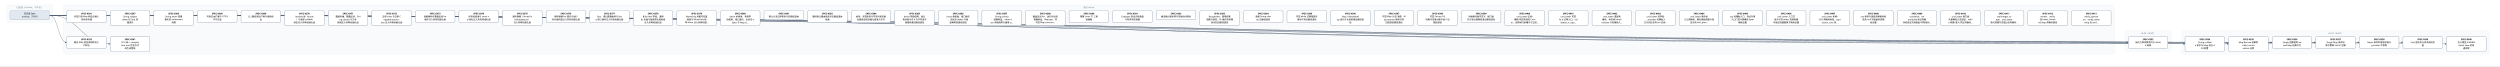
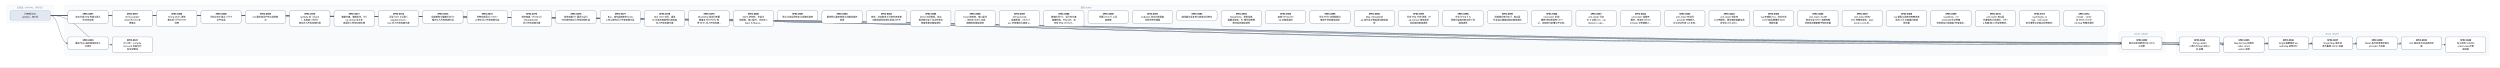
- <svg xmlns="http://www.w3.org/2000/svg" width="15144" height="400" viewBox="0 0 15144 400" font-family="PingFang SC, Microsoft YaHei, sans-serif">
+ <svg xmlns="http://www.w3.org/2000/svg" width="14880" height="400" viewBox="0 0 14880 400" font-family="PingFang SC, Microsoft YaHei, sans-serif">
  <defs>
    <marker id="arrow" viewBox="0 0 10 10" refX="9" refY="5" markerWidth="7" markerHeight="7" orient="auto-start-reverse">
      <path d="M0,0 L10,5 L0,10 z" fill="#475569" />
    </marker>
  </defs>
-   <rect width="15144" height="400" fill="#ffffff" />
+   <rect width="14880" height="400" fill="#ffffff" />
  <rect x="40" y="30" width="280" height="106" rx="12" fill="#f8fafc" stroke="#e2e8f0" />
-   <text x="180" y="50" text-anchor="middle" font-size="13" fill="#64748b">已完成（archive，379 份）</text>
-   <rect x="384" y="30" width="12424" height="298" rx="12" fill="#f8fafc" stroke="#e2e8f0" />
-   <text x="6596" y="50" text-anchor="middle" font-size="13" fill="#64748b">现行 active</text>
-   <rect x="12872" y="186" width="280" height="124" rx="12" fill="#f8fafc" stroke="#e2e8f0" />
-   <text x="13012" y="206" text-anchor="middle" font-size="13" fill="#64748b">v0.43（draft）</text>
-   <rect x="13216" y="186" width="1864" height="142" rx="12" fill="#f8fafc" stroke="#e2e8f0" />
-   <text x="14148" y="206" text-anchor="middle" font-size="13" fill="#64748b">v0.44（draft）</text>
-   <path d="M 300 92 C 6596 92, 6596 257, 12892 257" fill="none" stroke="#475569" stroke-width="1.5" marker-end="url(#arrow)" />
+   <text x="180" y="50" text-anchor="middle" font-size="13" fill="#64748b">已完成（archive，380 份）</text>
+   <rect x="384" y="30" width="12160" height="298" rx="12" fill="#f8fafc" stroke="#e2e8f0" />
+   <text x="6464" y="50" text-anchor="middle" font-size="13" fill="#64748b">现行 active</text>
+   <rect x="12608" y="186" width="280" height="124" rx="12" fill="#f8fafc" stroke="#e2e8f0" />
+   <text x="12748" y="206" text-anchor="middle" font-size="13" fill="#64748b">v0.43（draft）</text>
+   <rect x="12952" y="186" width="1864" height="142" rx="12" fill="#f8fafc" stroke="#e2e8f0" />
+   <text x="13884" y="206" text-anchor="middle" font-size="13" fill="#64748b">v0.44（draft）</text>
+   <path d="M 300 92 C 6464 92, 6464 257, 12628 257" fill="none" stroke="#475569" stroke-width="1.5" marker-end="url(#arrow)" />
  <path d="M 300 92 C 352 92, 352 257, 404 257" fill="none" stroke="#475569" stroke-width="1.5" marker-end="url(#arrow)" />
+   <path d="M 300 92 C 6636 92, 6636 266, 12972 266" fill="none" stroke="#475569" stroke-width="1.5" marker-end="url(#arrow)" />
  <path d="M 300 92 C 6768 92, 6768 266, 13236 266" fill="none" stroke="#475569" stroke-width="1.5" marker-end="url(#arrow)" />
-   <path d="M 300 92 C 6900 92, 6900 266, 13500 266" fill="none" stroke="#475569" stroke-width="1.5" marker-end="url(#arrow)" />
+   <path d="M 300 92 C 6900 92, 6900 257, 13500 257" fill="none" stroke="#475569" stroke-width="1.5" marker-end="url(#arrow)" />
  <path d="M 300 92 C 7032 92, 7032 257, 13764 257" fill="none" stroke="#475569" stroke-width="1.5" marker-end="url(#arrow)" />
  <path d="M 300 92 C 7164 92, 7164 257, 14028 257" fill="none" stroke="#475569" stroke-width="1.5" marker-end="url(#arrow)" />
  <path d="M 300 92 C 7296 92, 7296 257, 14292 257" fill="none" stroke="#475569" stroke-width="1.5" marker-end="url(#arrow)" />
-   <path d="M 300 92 C 7428 92, 7428 257, 14556 257" fill="none" stroke="#475569" stroke-width="1.5" marker-end="url(#arrow)" />
-   <path d="M 300 92 C 7560 92, 7560 266, 14820 266" fill="none" stroke="#475569" stroke-width="1.5" marker-end="url(#arrow)" />
+   <path d="M 300 92 C 7428 92, 7428 266, 14556 266" fill="none" stroke="#475569" stroke-width="1.5" marker-end="url(#arrow)" />
  <path d="M 300 92 C 484 92, 484 266, 668 266" fill="none" stroke="#475569" stroke-width="1.5" marker-end="url(#arrow)" />
  <rect x="404" y="64" width="240" height="74" rx="10" fill="#ffffff" stroke="#64748b" stroke-width="1.5" />
  <text x="524" y="87" text-anchor="middle" font-size="13" font-weight="600">SPEC-0291</text>
  <text x="524" y="105" text-anchor="middle" font-size="13">非空只读 Map 构造与插入</text>
  <text x="524" y="123" text-anchor="middle" font-size="13">序共享存储</text>
-   <rect x="12892" y="220" width="240" height="74" rx="10" fill="#ffffff" stroke="#64748b" stroke-width="1.5" />
-   <text x="13012" y="243" text-anchor="middle" font-size="13" font-weight="600">SPEC-0292</text>
-   <text x="13012" y="261" text-anchor="middle" font-size="13">链内立即消费序列与 owne</text>
-   <text x="13012" y="279" text-anchor="middle" font-size="13">d 结果</text>
+   <rect x="12628" y="220" width="240" height="74" rx="10" fill="#ffffff" stroke="#64748b" stroke-width="1.5" />
+   <text x="12748" y="243" text-anchor="middle" font-size="13" font-weight="600">SPEC-0292</text>
+   <text x="12748" y="261" text-anchor="middle" font-size="13">链内立即消费序列与 owne</text>
+   <text x="12748" y="279" text-anchor="middle" font-size="13">d 结果</text>
  <rect x="404" y="220" width="240" height="74" rx="10" fill="#ffffff" stroke="#64748b" stroke-width="1.5" />
  <text x="524" y="243" text-anchor="middle" font-size="13" font-weight="600">SPEC-0333</text>
  <text x="524" y="261" text-anchor="middle" font-size="13">静态 Map 返回调用的双入</text>
  <text x="524" y="279" text-anchor="middle" font-size="13">口闭合</text>
+   <rect x="12972" y="220" width="240" height="92" rx="10" fill="#ffffff" stroke="#64748b" stroke-width="1.5" />
+   <text x="13092" y="243" text-anchor="middle" font-size="13" font-weight="600">SPEC-0334</text>
+   <text x="13092" y="261" text-anchor="middle" font-size="13">String nullabl</text>
+   <text x="13092" y="279" text-anchor="middle" font-size="13">e 表示与 Map 组合 A</text>
+   <text x="13092" y="297" text-anchor="middle" font-size="13">BI 前置</text>
  <rect x="13236" y="220" width="240" height="92" rx="10" fill="#ffffff" stroke="#64748b" stroke-width="1.5" />
-   <text x="13356" y="243" text-anchor="middle" font-size="13" font-weight="600">SPEC-0334</text>
-   <text x="13356" y="261" text-anchor="middle" font-size="13">String nullabl</text>
-   <text x="13356" y="279" text-anchor="middle" font-size="13">e 表示与 Map 组合 A</text>
-   <text x="13356" y="297" text-anchor="middle" font-size="13">BI 前置</text>
-   <rect x="13500" y="220" width="240" height="92" rx="10" fill="#ffffff" stroke="#64748b" stroke-width="1.5" />
-   <text x="13620" y="243" text-anchor="middle" font-size="13" font-weight="600">SPEC-0335</text>
-   <text x="13620" y="261" text-anchor="middle" font-size="13">Map Borrow 结果的</text>
-   <text x="13620" y="279" text-anchor="middle" font-size="13"> caller contin</text>
-   <text x="13620" y="297" text-anchor="middle" font-size="13">uation 证明</text>
+   <text x="13356" y="243" text-anchor="middle" font-size="13" font-weight="600">SPEC-0335</text>
+   <text x="13356" y="261" text-anchor="middle" font-size="13">Map Borrow 结果的</text>
+   <text x="13356" y="279" text-anchor="middle" font-size="13"> caller contin</text>
+   <text x="13356" y="297" text-anchor="middle" font-size="13">uation 证明</text>
+   <rect x="13500" y="220" width="240" height="74" rx="10" fill="#ffffff" stroke="#64748b" stroke-width="1.5" />
+   <text x="13620" y="243" text-anchor="middle" font-size="13" font-weight="600">SPEC-0336</text>
+   <text x="13620" y="261" text-anchor="middle" font-size="13">Single 函数值的 ow</text>
+   <text x="13620" y="279" text-anchor="middle" font-size="13">ned Map 结果交付</text>
  <rect x="13764" y="220" width="240" height="74" rx="10" fill="#ffffff" stroke="#64748b" stroke-width="1.5" />
-   <text x="13884" y="243" text-anchor="middle" font-size="13" font-weight="600">SPEC-0336</text>
-   <text x="13884" y="261" text-anchor="middle" font-size="13">Single 函数值的 ow</text>
-   <text x="13884" y="279" text-anchor="middle" font-size="13">ned Map 结果交付</text>
+   <text x="13884" y="243" text-anchor="middle" font-size="13" font-weight="600">SPEC-0337</text>
+   <text x="13884" y="261" text-anchor="middle" font-size="13">Single Map 条件结</text>
+   <text x="13884" y="279" text-anchor="middle" font-size="13">果与重绑 owner 运输</text>
  <rect x="14028" y="220" width="240" height="74" rx="10" fill="#ffffff" stroke="#64748b" stroke-width="1.5" />
-   <text x="14148" y="243" text-anchor="middle" font-size="13" font-weight="600">SPEC-0337</text>
-   <text x="14148" y="261" text-anchor="middle" font-size="13">Single Map 条件结</text>
-   <text x="14148" y="279" text-anchor="middle" font-size="13">果与重绑 owner 运输</text>
+   <text x="14148" y="243" text-anchor="middle" font-size="13" font-weight="600">SPEC-0338</text>
+   <text x="14148" y="261" text-anchor="middle" font-size="13">Never 条件的普通求值与</text>
+   <text x="14148" y="279" text-anchor="middle" font-size="13"> provider 不获取</text>
  <rect x="14292" y="220" width="240" height="74" rx="10" fill="#ffffff" stroke="#64748b" stroke-width="1.5" />
-   <text x="14412" y="243" text-anchor="middle" font-size="13" font-weight="600">SPEC-0338</text>
-   <text x="14412" y="261" text-anchor="middle" font-size="13">Never 条件的普通求值与</text>
-   <text x="14412" y="279" text-anchor="middle" font-size="13"> provider 不获取</text>
-   <rect x="14556" y="220" width="240" height="74" rx="10" fill="#ffffff" stroke="#64748b" stroke-width="1.5" />
-   <text x="14676" y="243" text-anchor="middle" font-size="13" font-weight="600">SPEC-0339</text>
-   <text x="14676" y="261" text-anchor="middle" font-size="13">Unit 值实参与待决调用求</text>
-   <text x="14676" y="279" text-anchor="middle" font-size="13">值</text>
-   <rect x="14820" y="220" width="240" height="92" rx="10" fill="#ffffff" stroke="#64748b" stroke-width="1.5" />
-   <text x="14940" y="243" text-anchor="middle" font-size="13" font-weight="600">SPEC-0340</text>
-   <text x="14940" y="261" text-anchor="middle" font-size="13">名义类型 nullable </text>
-   <text x="14940" y="279" text-anchor="middle" font-size="13">retest view 的普</text>
-   <text x="14940" y="297" text-anchor="middle" font-size="13">通读取</text>
+   <text x="14412" y="243" text-anchor="middle" font-size="13" font-weight="600">SPEC-0339</text>
+   <text x="14412" y="261" text-anchor="middle" font-size="13">Unit 值实参与待决调用求</text>
+   <text x="14412" y="279" text-anchor="middle" font-size="13">值</text>
+   <rect x="14556" y="220" width="240" height="92" rx="10" fill="#ffffff" stroke="#64748b" stroke-width="1.5" />
+   <text x="14676" y="243" text-anchor="middle" font-size="13" font-weight="600">SPEC-0340</text>
+   <text x="14676" y="261" text-anchor="middle" font-size="13">名义类型 nullable </text>
+   <text x="14676" y="279" text-anchor="middle" font-size="13">retest view 的普</text>
+   <text x="14676" y="297" text-anchor="middle" font-size="13">通读取</text>
  <rect x="668" y="220" width="240" height="92" rx="10" fill="#ffffff" stroke="#64748b" stroke-width="1.5" />
  <text x="788" y="243" text-anchor="middle" font-size="13" font-weight="600">SPEC-0341</text>
  <text x="788" y="261" text-anchor="middle" font-size="13">D10 统一 compila</text>
  <text x="788" y="279" text-anchor="middle" font-size="13">tion-unit 检查与代</text>
  <text x="788" y="297" text-anchor="middle" font-size="13">码生成管线</text>
  <rect x="668" y="64" width="240" height="92" rx="10" fill="#ffffff" stroke="#64748b" stroke-width="1.5" />
  <text x="788" y="87" text-anchor="middle" font-size="13" font-weight="600">SPEC-0357</text>
  <text x="788" y="105" text-anchor="middle" font-size="13">String subject</text>
  <text x="788" y="123" text-anchor="middle" font-size="13"> when 的 Unit 清</text>
  <text x="788" y="141" text-anchor="middle" font-size="13">理事实</text>
  <rect x="932" y="64" width="240" height="92" rx="10" fill="#ffffff" stroke="#64748b" stroke-width="1.5" />
  <text x="1052" y="87" text-anchor="middle" font-size="13" font-weight="600">SPEC-0360</text>
  <text x="1052" y="105" text-anchor="middle" font-size="13">String when 清理</text>
  <text x="1052" y="123" text-anchor="middle" font-size="13">事实的 refinement</text>
  <text x="1052" y="141" text-anchor="middle" font-size="13"> 消费</text>
  <rect x="1196" y="64" width="240" height="74" rx="10" fill="#ffffff" stroke="#64748b" stroke-width="1.5" />
  <text x="1316" y="87" text-anchor="middle" font-size="13" font-weight="600">SPEC-0368</text>
  <text x="1316" y="105" text-anchor="middle" font-size="13">可信文本扩展与 UTF-8 </text>
  <text x="1316" y="123" text-anchor="middle" font-size="13">字节往返</text>
  <rect x="1460" y="64" width="240" height="74" rx="10" fill="#ffffff" stroke="#64748b" stroke-width="1.5" />
  <text x="1580" y="87" text-anchor="middle" font-size="13" font-weight="600">SPEC-0369</text>
  <text x="1580" y="105" text-anchor="middle" font-size="13">CLI 最终调试产物与源码断</text>
  <text x="1580" y="123" text-anchor="middle" font-size="13">点</text>
  <rect x="1724" y="64" width="240" height="92" rx="10" fill="#ffffff" stroke="#64748b" stroke-width="1.5" />
  <text x="1844" y="87" text-anchor="middle" font-size="13" font-weight="600">SPEC-0370</text>
  <text x="1844" y="105" text-anchor="middle" font-size="13">lambda 体（thunk</text>
  <text x="1844" y="123" text-anchor="middle" font-size="13">）与局部 callable </text>
  <text x="1844" y="141" text-anchor="middle" font-size="13">绑定迁入所有权细化层</text>
  <rect x="1988" y="64" width="240" height="92" rx="10" fill="#ffffff" stroke="#64748b" stroke-width="1.5" />
  <text x="2108" y="87" text-anchor="middle" font-size="13" font-weight="600">SPEC-0371</text>
  <text x="2108" y="105" text-anchor="middle" font-size="13">整数内建、整数区间、Stri</text>
  <text x="2108" y="123" text-anchor="middle" font-size="13">ng.clone() 与文本</text>
  <text x="2108" y="141" text-anchor="middle" font-size="13">原语迁入所有权细化层</text>
  <rect x="2252" y="64" width="240" height="92" rx="10" fill="#ffffff" stroke="#64748b" stroke-width="1.5" />
  <text x="2372" y="87" text-anchor="middle" font-size="13" font-weight="600">SPEC-0372</text>
  <text x="2372" y="105" text-anchor="middle" font-size="13">泛型 class 与泛型 C</text>
  <text x="2372" y="123" text-anchor="middle" font-size="13">opyable enum c</text>
  <text x="2372" y="141" text-anchor="middle" font-size="13">lass 迁入所有权细化层</text>
  <rect x="2516" y="64" width="240" height="74" rx="10" fill="#ffffff" stroke="#64748b" stroke-width="1.5" />
  <text x="2636" y="87" text-anchor="middle" font-size="13" font-weight="600">SPEC-0373</text>
  <text x="2636" y="105" text-anchor="middle" font-size="13">局部解构与整数区间 for </text>
  <text x="2636" y="123" text-anchor="middle" font-size="13">循环迁入所有权细化层</text>
  <rect x="2780" y="64" width="240" height="74" rx="10" fill="#ffffff" stroke="#64748b" stroke-width="1.5" />
  <text x="2900" y="87" text-anchor="middle" font-size="13" font-weight="600">SPEC-0374</text>
  <text x="2900" y="105" text-anchor="middle" font-size="13">所有权原语与 const v</text>
  <text x="2900" y="123" text-anchor="middle" font-size="13">al 物化迁入所有权细化层</text>
  <rect x="3044" y="64" width="240" height="92" rx="10" fill="#ffffff" stroke="#64748b" stroke-width="1.5" />
  <text x="3164" y="87" text-anchor="middle" font-size="13" font-weight="600">SPEC-0375</text>
  <text x="3164" y="105" text-anchor="middle" font-size="13">顺序容器（Array/Lis</text>
  <text x="3164" y="123" text-anchor="middle" font-size="13">t/MutableList）</text>
  <text x="3164" y="141" text-anchor="middle" font-size="13">迁入所有权细化层</text>
  <rect x="3308" y="64" width="240" height="74" rx="10" fill="#ffffff" stroke="#64748b" stroke-width="1.5" />
  <text x="3428" y="87" text-anchor="middle" font-size="13" font-weight="600">SPEC-0376</text>
  <text x="3428" y="105" text-anchor="middle" font-size="13">顺序容器 for 遍历与运行</text>
  <text x="3428" y="123" text-anchor="middle" font-size="13">时长度构造迁入所有权细化层</text>
  <rect x="3572" y="64" width="240" height="74" rx="10" fill="#ffffff" stroke="#64748b" stroke-width="1.5" />
  <text x="3692" y="87" text-anchor="middle" font-size="13" font-weight="600">SPEC-0377</text>
  <text x="3692" y="105" text-anchor="middle" font-size="13">Box、递归装箱枚举与 Ma</text>
  <text x="3692" y="123" text-anchor="middle" font-size="13">p 核心操作迁入所有权细化层</text>
  <rect x="3836" y="64" width="240" height="92" rx="10" fill="#ffffff" stroke="#64748b" stroke-width="1.5" />
  <text x="3956" y="87" text-anchor="middle" font-size="13" font-weight="600">SPEC-0378</text>
  <text x="3956" y="105" text-anchor="middle" font-size="13">复合 class 字段、通用</text>
  <text x="3956" y="123" text-anchor="middle" font-size="13"> Rc 负载与智能窄化接收者</text>
  <text x="3956" y="141" text-anchor="middle" font-size="13">迁入所有权细化层</text>
  <rect x="4100" y="64" width="240" height="92" rx="10" fill="#ffffff" stroke="#64748b" stroke-width="1.5" />
  <text x="4220" y="87" text-anchor="middle" font-size="13" font-weight="600">SPEC-0379</text>
  <text x="4220" y="105" text-anchor="middle" font-size="13">MoveOnly 局部可变重</text>
  <text x="4220" y="123" text-anchor="middle" font-size="13">赋值与 MoveOnly 枚</text>
  <text x="4220" y="141" text-anchor="middle" font-size="13">举 when 迁入所有权细…</text>
  <rect x="4364" y="64" width="240" height="92" rx="10" fill="#ffffff" stroke="#64748b" stroke-width="1.5" />
  <text x="4484" y="87" text-anchor="middle" font-size="13" font-weight="600">SPEC-0380</text>
  <text x="4484" y="105" text-anchor="middle" font-size="13">deinit 析构体、多层字</text>
  <text x="4484" y="123" text-anchor="middle" font-size="13">段借用、接口委托、无状态 o</text>
  <text x="4484" y="141" text-anchor="middle" font-size="13">bject 与 Map.w…</text>
  <rect x="4628" y="64" width="240" height="56" rx="10" fill="#ffffff" stroke="#64748b" stroke-width="1.5" />
  <text x="4748" y="87" text-anchor="middle" font-size="13" font-weight="600">SPEC-0381</text>
  <text x="4748" y="105" text-anchor="middle" font-size="13">默认分流边界修复与旧路径退休</text>
  <rect x="4892" y="64" width="240" height="74" rx="10" fill="#ffffff" stroke="#64748b" stroke-width="1.5" />
  <text x="5012" y="87" text-anchor="middle" font-size="13" font-weight="600">SPEC-0383</text>
  <text x="5012" y="105" text-anchor="middle" font-size="13">最终默认路由收敛与旧路径退休</text>
  <text x="5012" y="123" text-anchor="middle" font-size="13">收尾</text>
  <rect x="5156" y="64" width="240" height="74" rx="10" fill="#ffffff" stroke="#64748b" stroke-width="1.5" />
  <text x="5276" y="87" text-anchor="middle" font-size="13" font-weight="600">SPEC-0384</text>
  <text x="5276" y="105" text-anchor="middle" font-size="13">枚举、非空断言与可变列表变更</text>
  <text x="5276" y="123" text-anchor="middle" font-size="13">旧路径退役及细化层准入补齐</text>
  <rect x="5420" y="64" width="240" height="92" rx="10" fill="#ffffff" stroke="#64748b" stroke-width="1.5" />
  <text x="5540" y="87" text-anchor="middle" font-size="13" font-weight="600">SPEC-0385</text>
  <text x="5540" y="105" text-anchor="middle" font-size="13">deinit 字段借用、独立</text>
  <text x="5540" y="123" text-anchor="middle" font-size="13">堆对象可空 if 与字符串字</text>
  <text x="5540" y="141" text-anchor="middle" font-size="13">段接收者旧路径退役</text>
  <rect x="5684" y="64" width="240" height="92" rx="10" fill="#ffffff" stroke="#64748b" stroke-width="1.5" />
  <text x="5804" y="87" text-anchor="middle" font-size="13" font-weight="600">SPEC-0386</text>
  <text x="5804" y="105" text-anchor="middle" font-size="13">Inout 接收者、接口委托</text>
  <text x="5804" y="123" text-anchor="middle" font-size="13">、无状态 object 与局</text>
  <text x="5804" y="141" text-anchor="middle" font-size="13">部解构旧路径退役</text>
  <rect x="5948" y="64" width="240" height="92" rx="10" fill="#ffffff" stroke="#64748b" stroke-width="1.5" />
  <text x="6068" y="87" text-anchor="middle" font-size="13" font-weight="600">SPEC-0387</text>
  <text x="6068" y="105" text-anchor="middle" font-size="13">String.clone()</text>
  <text x="6068" y="123" text-anchor="middle" font-size="13">、装箱构造、value cl</text>
  <text x="6068" y="141" text-anchor="middle" font-size="13">ass 字段借用与通用 w…</text>
  <rect x="6212" y="64" width="240" height="92" rx="10" fill="#ffffff" stroke="#64748b" stroke-width="1.5" />
  <text x="6332" y="87" text-anchor="middle" font-size="13" font-weight="600">SPEC-0388</text>
  <text x="6332" y="105" text-anchor="middle" font-size="13">数值区间 for、运行时长度</text>
  <text x="6332" y="123" text-anchor="middle" font-size="13">容器构造、Map.get、非</text>
  <text x="6332" y="141" text-anchor="middle" font-size="13">可空 Map.consum…</text>
  <rect x="6476" y="64" width="240" height="74" rx="10" fill="#ffffff" stroke="#64748b" stroke-width="1.5" />
  <text x="6596" y="87" text-anchor="middle" font-size="13" font-weight="600">SPEC-0390</text>
  <text x="6596" y="105" text-anchor="middle" font-size="13">预置 Linux CI 工具</text>
  <text x="6596" y="123" text-anchor="middle" font-size="13">链镜像</text>
  <rect x="6740" y="64" width="240" height="74" rx="10" fill="#ffffff" stroke="#64748b" stroke-width="1.5" />
  <text x="6860" y="87" text-anchor="middle" font-size="13" font-weight="600">SPEC-0391</text>
  <text x="6860" y="105" text-anchor="middle" font-size="13">Codegen 测试诊断落盘</text>
  <text x="6860" y="123" text-anchor="middle" font-size="13">与有界失败摘要</text>
  <rect x="7004" y="64" width="240" height="56" rx="10" fill="#ffffff" stroke="#64748b" stroke-width="1.5" />
  <text x="7124" y="87" text-anchor="middle" font-size="13" font-weight="600">SPEC-0392</text>
  <text x="7124" y="105" text-anchor="middle" font-size="13">编译器分层复审与前端合同修复</text>
  <rect x="7268" y="64" width="240" height="92" rx="10" fill="#ffffff" stroke="#64748b" stroke-width="1.5" />
  <text x="7388" y="87" text-anchor="middle" font-size="13" font-weight="600">SPEC-0393</text>
  <text x="7388" y="105" text-anchor="middle" font-size="13">RangeView、借用结果</text>
  <text x="7388" y="123" text-anchor="middle" font-size="13">函数与绑定、Rc 操作及带捕</text>
  <text x="7388" y="141" text-anchor="middle" font-size="13">获闭包旧路径退役</text>
  <rect x="7532" y="64" width="240" height="74" rx="10" fill="#ffffff" stroke="#64748b" stroke-width="1.5" />
  <text x="7652" y="87" text-anchor="middle" font-size="13" font-weight="600">SPEC-0394</text>
  <text x="7652" y="105" text-anchor="middle" font-size="13">直接 String.clon</text>
  <text x="7652" y="123" text-anchor="middle" font-size="13">e() 旧路径退役</text>
  <rect x="7796" y="64" width="240" height="74" rx="10" fill="#ffffff" stroke="#64748b" stroke-width="1.5" />
  <text x="7916" y="87" text-anchor="middle" font-size="13" font-weight="600">SPEC-0395</text>
  <text x="7916" y="105" text-anchor="middle" font-size="13">可空 while 证明视图与</text>
  <text x="7916" y="123" text-anchor="middle" font-size="13">借用子项旧路径退役</text>
  <rect x="8060" y="64" width="240" height="92" rx="10" fill="#ffffff" stroke="#64748b" stroke-width="1.5" />
  <text x="8180" y="87" text-anchor="middle" font-size="13" font-weight="600">SPEC-0396</text>
  <text x="8180" y="105" text-anchor="middle" font-size="13">Map / MutableM</text>
  <text x="8180" y="123" text-anchor="middle" font-size="13">ap 迭代与关联延续旧路径退</text>
  <text x="8180" y="141" text-anchor="middle" font-size="13">役</text>
  <rect x="8324" y="64" width="240" height="92" rx="10" fill="#ffffff" stroke="#64748b" stroke-width="1.5" />
  <text x="8444" y="87" text-anchor="middle" font-size="13" font-weight="600">SPEC-0397</text>
  <text x="8444" y="105" text-anchor="middle" font-size="13">可空 Map 分支/消费、M</text>
  <text x="8444" y="123" text-anchor="middle" font-size="13">ap.remove 借用与闭</text>
  <text x="8444" y="141" text-anchor="middle" font-size="13">包回退旧路径退役</text>
  <rect x="8588" y="64" width="240" height="92" rx="10" fill="#ffffff" stroke="#64748b" stroke-width="1.5" />
  <text x="8708" y="87" text-anchor="middle" font-size="13" font-weight="600">SPEC-0398</text>
  <text x="8708" y="105" text-anchor="middle" font-size="13">可空 String if 与</text>
  <text x="8708" y="123" text-anchor="middle" font-size="13">同根可空堆对象字段 if 旧</text>
  <text x="8708" y="141" text-anchor="middle" font-size="13">路径退役</text>
  <rect x="8852" y="64" width="240" height="74" rx="10" fill="#ffffff" stroke="#64748b" stroke-width="1.5" />
  <text x="8972" y="87" text-anchor="middle" font-size="13" font-weight="600">SPEC-0399</text>
  <text x="8972" y="105" text-anchor="middle" font-size="13">同根堆对象可空 if、接口委</text>
  <text x="8972" y="123" text-anchor="middle" font-size="13">托与混合兼容回退旧路径退役</text>
  <rect x="9116" y="64" width="240" height="92" rx="10" fill="#ffffff" stroke="#64748b" stroke-width="1.5" />
  <text x="9236" y="87" text-anchor="middle" font-size="13" font-weight="600">SPEC-0400</text>
  <text x="9236" y="105" text-anchor="middle" font-size="13">unit_lower 区间/</text>
  <text x="9236" y="123" text-anchor="middle" font-size="13">捕获/闭包来源死 Carri</text>
  <text x="9236" y="141" text-anchor="middle" font-size="13">er、调用帧冗余槽与守卫测…</text>
  <rect x="9380" y="64" width="240" height="92" rx="10" fill="#ffffff" stroke="#64748b" stroke-width="1.5" />
  <text x="9500" y="87" text-anchor="middle" font-size="13" font-weight="600">SPEC-0401</text>
  <text x="9500" y="105" text-anchor="middle" font-size="13">unit_lower 可空 </text>
  <text x="9500" y="123" text-anchor="middle" font-size="13">Rc if 证明入口、val</text>
  <text x="9500" y="141" text-anchor="middle" font-size="13">idated_rc_ope…</text>
  <rect x="9644" y="64" width="240" height="92" rx="10" fill="#ffffff" stroke="#64748b" stroke-width="1.5" />
  <text x="9764" y="87" text-anchor="middle" font-size="13" font-weight="600">SPEC-0402</text>
  <text x="9764" y="105" text-anchor="middle" font-size="13">unit_lower 遗留壳</text>
  <text x="9764" y="123" text-anchor="middle" font-size="13">模块、单变体 Iterati</text>
  <text x="9764" y="141" text-anchor="middle" font-size="13">onState 与死辅助入…</text>
  <rect x="9908" y="64" width="240" height="92" rx="10" fill="#ffffff" stroke="#64748b" stroke-width="1.5" />
  <text x="10028" y="87" text-anchor="middle" font-size="13" font-weight="600">SPEC-0403</text>
  <text x="10028" y="105" text-anchor="middle" font-size="13">unit_lower 死字段</text>
  <text x="10028" y="123" text-anchor="middle" font-size="13">、provider 死辅助入</text>
  <text x="10028" y="141" text-anchor="middle" font-size="13">口与测试专用 ssa 支持…</text>
  <rect x="10172" y="64" width="240" height="92" rx="10" fill="#ffffff" stroke="#64748b" stroke-width="1.5" />
  <text x="10292" y="87" text-anchor="middle" font-size="13" font-weight="600">SPEC-0404</text>
  <text x="10292" y="105" text-anchor="middle" font-size="13">unit_lower 剩余单</text>
  <text x="10292" y="123" text-anchor="middle" font-size="13">入口壳模块、重复辅助函数与测</text>
  <text x="10292" y="141" text-anchor="middle" font-size="13">试专用 unit_plan…</text>
  <rect x="10436" y="64" width="240" height="92" rx="10" fill="#ffffff" stroke="#64748b" stroke-width="1.5" />
  <text x="10556" y="87" text-anchor="middle" font-size="13" font-weight="600">SPEC-0405</text>
  <text x="10556" y="105" text-anchor="middle" font-size="13">ssa 死辅助入口、测试专用</text>
  <text x="10556" y="123" text-anchor="middle" font-size="13">入口门控与跨模块 Span </text>
  <text x="10556" y="141" text-anchor="middle" font-size="13">辅助去重</text>
  <rect x="10700" y="64" width="240" height="92" rx="10" fill="#ffffff" stroke="#64748b" stroke-width="1.5" />
  <text x="10820" y="87" text-anchor="middle" font-size="13" font-weight="600">SPEC-0406</text>
  <text x="10820" y="105" text-anchor="middle" font-size="13">unit_lower 入口交</text>
  <text x="10820" y="123" text-anchor="middle" font-size="13">接与可空 when 清理壳模</text>
  <text x="10820" y="141" text-anchor="middle" font-size="13">块收敛及整数算子映射去重</text>
  <rect x="10964" y="64" width="240" height="92" rx="10" fill="#ffffff" stroke="#64748b" stroke-width="1.5" />
  <text x="11084" y="87" text-anchor="middle" font-size="13" font-weight="600">SPEC-0407</text>
  <text x="11084" y="105" text-anchor="middle" font-size="13">unit_lower 析构/</text>
  <text x="11084" y="123" text-anchor="middle" font-size="13">CFG 壳模块收敛、expr</text>
  <text x="11084" y="141" text-anchor="middle" font-size="13">ession_core 测…</text>
  <rect x="11228" y="64" width="240" height="92" rx="10" fill="#ffffff" stroke="#64748b" stroke-width="1.5" />
  <text x="11348" y="87" text-anchor="middle" font-size="13" font-weight="600">SPEC-0408</text>
  <text x="11348" y="105" text-anchor="middle" font-size="13">ssa 类型与源查询壳模块收</text>
  <text x="11348" y="123" text-anchor="middle" font-size="13">敛及 null 字面量判定辅</text>
  <text x="11348" y="141" text-anchor="middle" font-size="13">助去重</text>
  <rect x="11492" y="64" width="240" height="92" rx="10" fill="#ffffff" stroke="#64748b" stroke-width="1.5" />
  <text x="11612" y="87" text-anchor="middle" font-size="13" font-weight="600">SPEC-0409</text>
  <text x="11612" y="105" text-anchor="middle" font-size="13">ssa/deinit、ref</text>
  <text x="11612" y="123" text-anchor="middle" font-size="13">ine/build 凭证壳模</text>
  <text x="11612" y="141" text-anchor="middle" font-size="13">块收敛及冗余路由/作用域状…</text>
  <rect x="11756" y="64" width="240" height="92" rx="10" fill="#ffffff" stroke="#64748b" stroke-width="1.5" />
  <text x="11876" y="87" text-anchor="middle" font-size="13" font-weight="600">SPEC-0410</text>
  <text x="11876" y="105" text-anchor="middle" font-size="13">unit_lower 接口委</text>
  <text x="11876" y="123" text-anchor="middle" font-size="13">托兼容死分支退役、refin</text>
  <text x="11876" y="141" text-anchor="middle" font-size="13">e 构建/准入/凭证壳模块…</text>
  <rect x="12020" y="64" width="240" height="92" rx="10" fill="#ffffff" stroke="#64748b" stroke-width="1.5" />
  <text x="12140" y="87" text-anchor="middle" font-size="13" font-weight="600">SPEC-0411</text>
  <text x="12140" y="105" text-anchor="middle" font-size="13">ssa/integer_ra</text>
  <text x="12140" y="123" text-anchor="middle" font-size="13">nge、unit_lower</text>
  <text x="12140" y="141" text-anchor="middle" font-size="13"> 迭代清理与空值比较壳模块…</text>
  <rect x="12284" y="64" width="240" height="92" rx="10" fill="#ffffff" stroke="#64748b" stroke-width="1.5" />
  <text x="12404" y="87" text-anchor="middle" font-size="13" font-weight="600">SPEC-0412</text>
  <text x="12404" y="105" text-anchor="middle" font-size="13">render、verify </text>
  <text x="12404" y="123" text-anchor="middle" font-size="13">及 lower_fronte</text>
  <text x="12404" y="141" text-anchor="middle" font-size="13">nd Map 壳模块退役</text>
-   <rect x="12548" y="64" width="240" height="92" rx="10" fill="#ffffff" stroke="#64748b" stroke-width="1.5" />
-   <text x="12668" y="87" text-anchor="middle" font-size="13" font-weight="600">SPEC-0413</text>
-   <text x="12668" y="105" text-anchor="middle" font-size="13">verify_operati</text>
-   <text x="12668" y="123" text-anchor="middle" font-size="13">on、verify_owne</text>
-   <text x="12668" y="141" text-anchor="middle" font-size="13">rship 及 verif…</text>
  <rect x="60" y="64" width="240" height="56" rx="10" fill="#e2e8f0" stroke="#94a3b8" stroke-width="1.5" />
  <text x="180" y="87" text-anchor="middle" font-size="13">已完成 Spec</text>
-   <text x="180" y="105" text-anchor="middle" font-size="13">archive，379 份</text>
+   <text x="180" y="105" text-anchor="middle" font-size="13">archive，380 份</text>
</svg>
